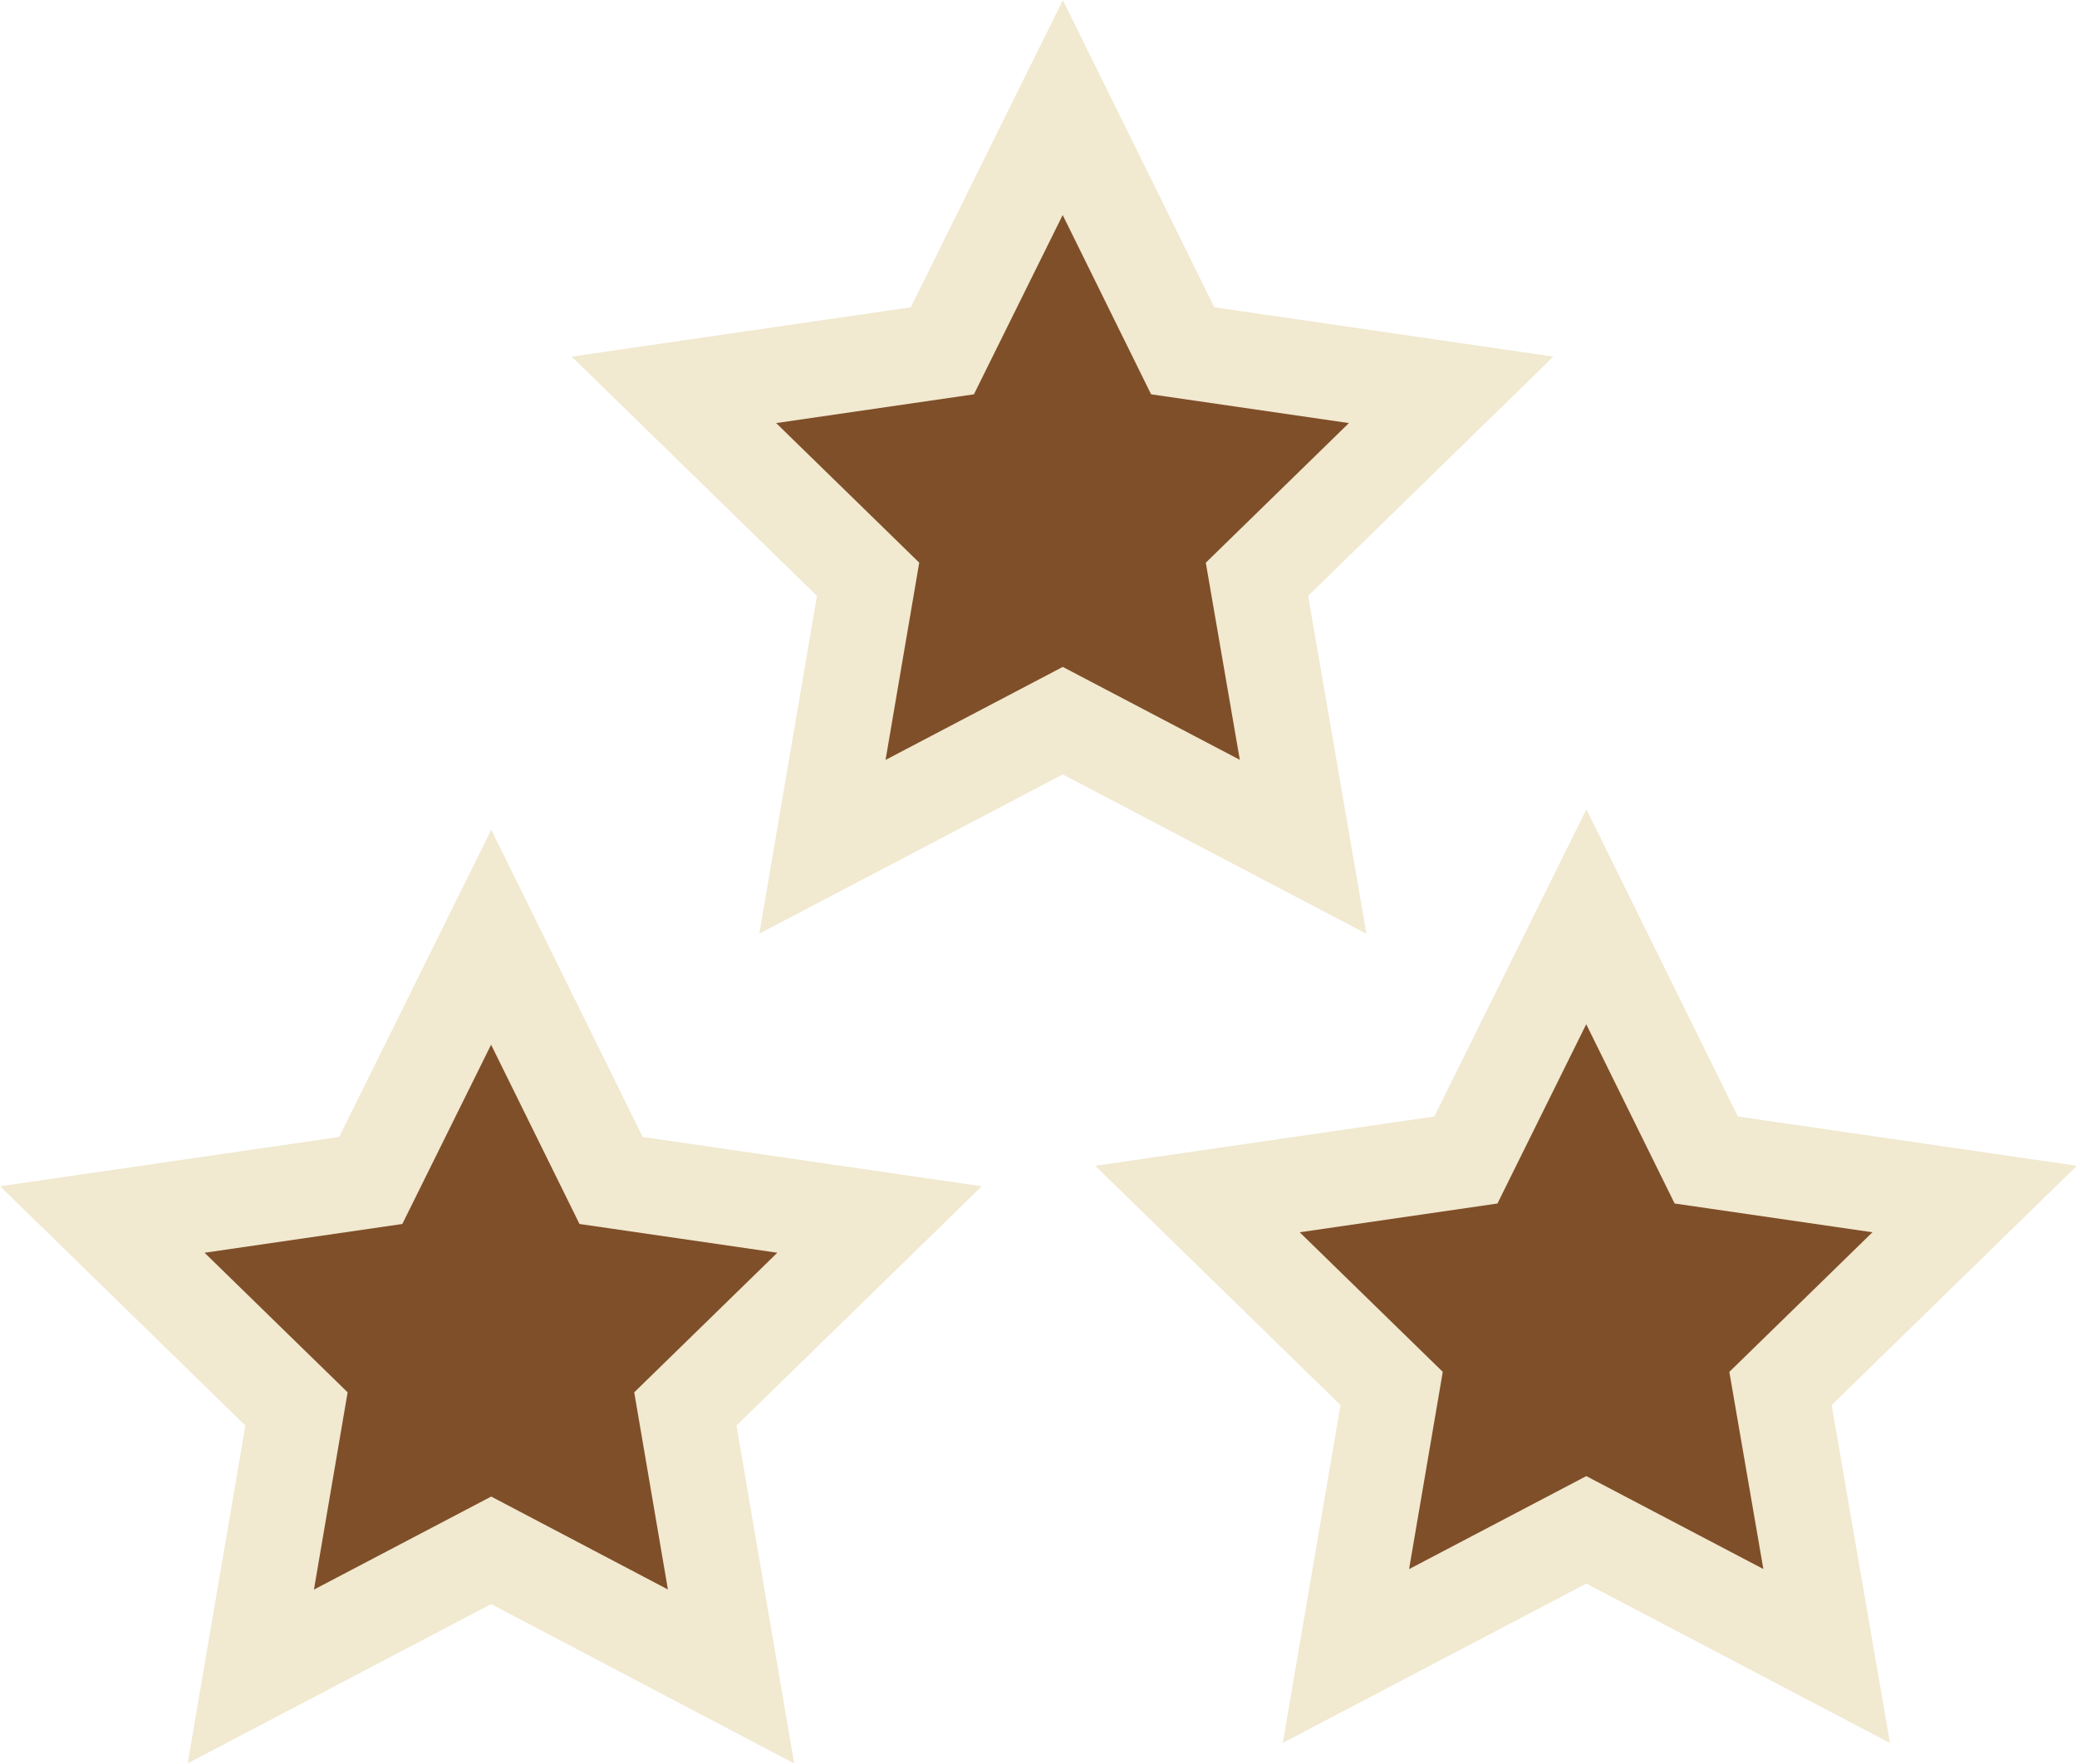
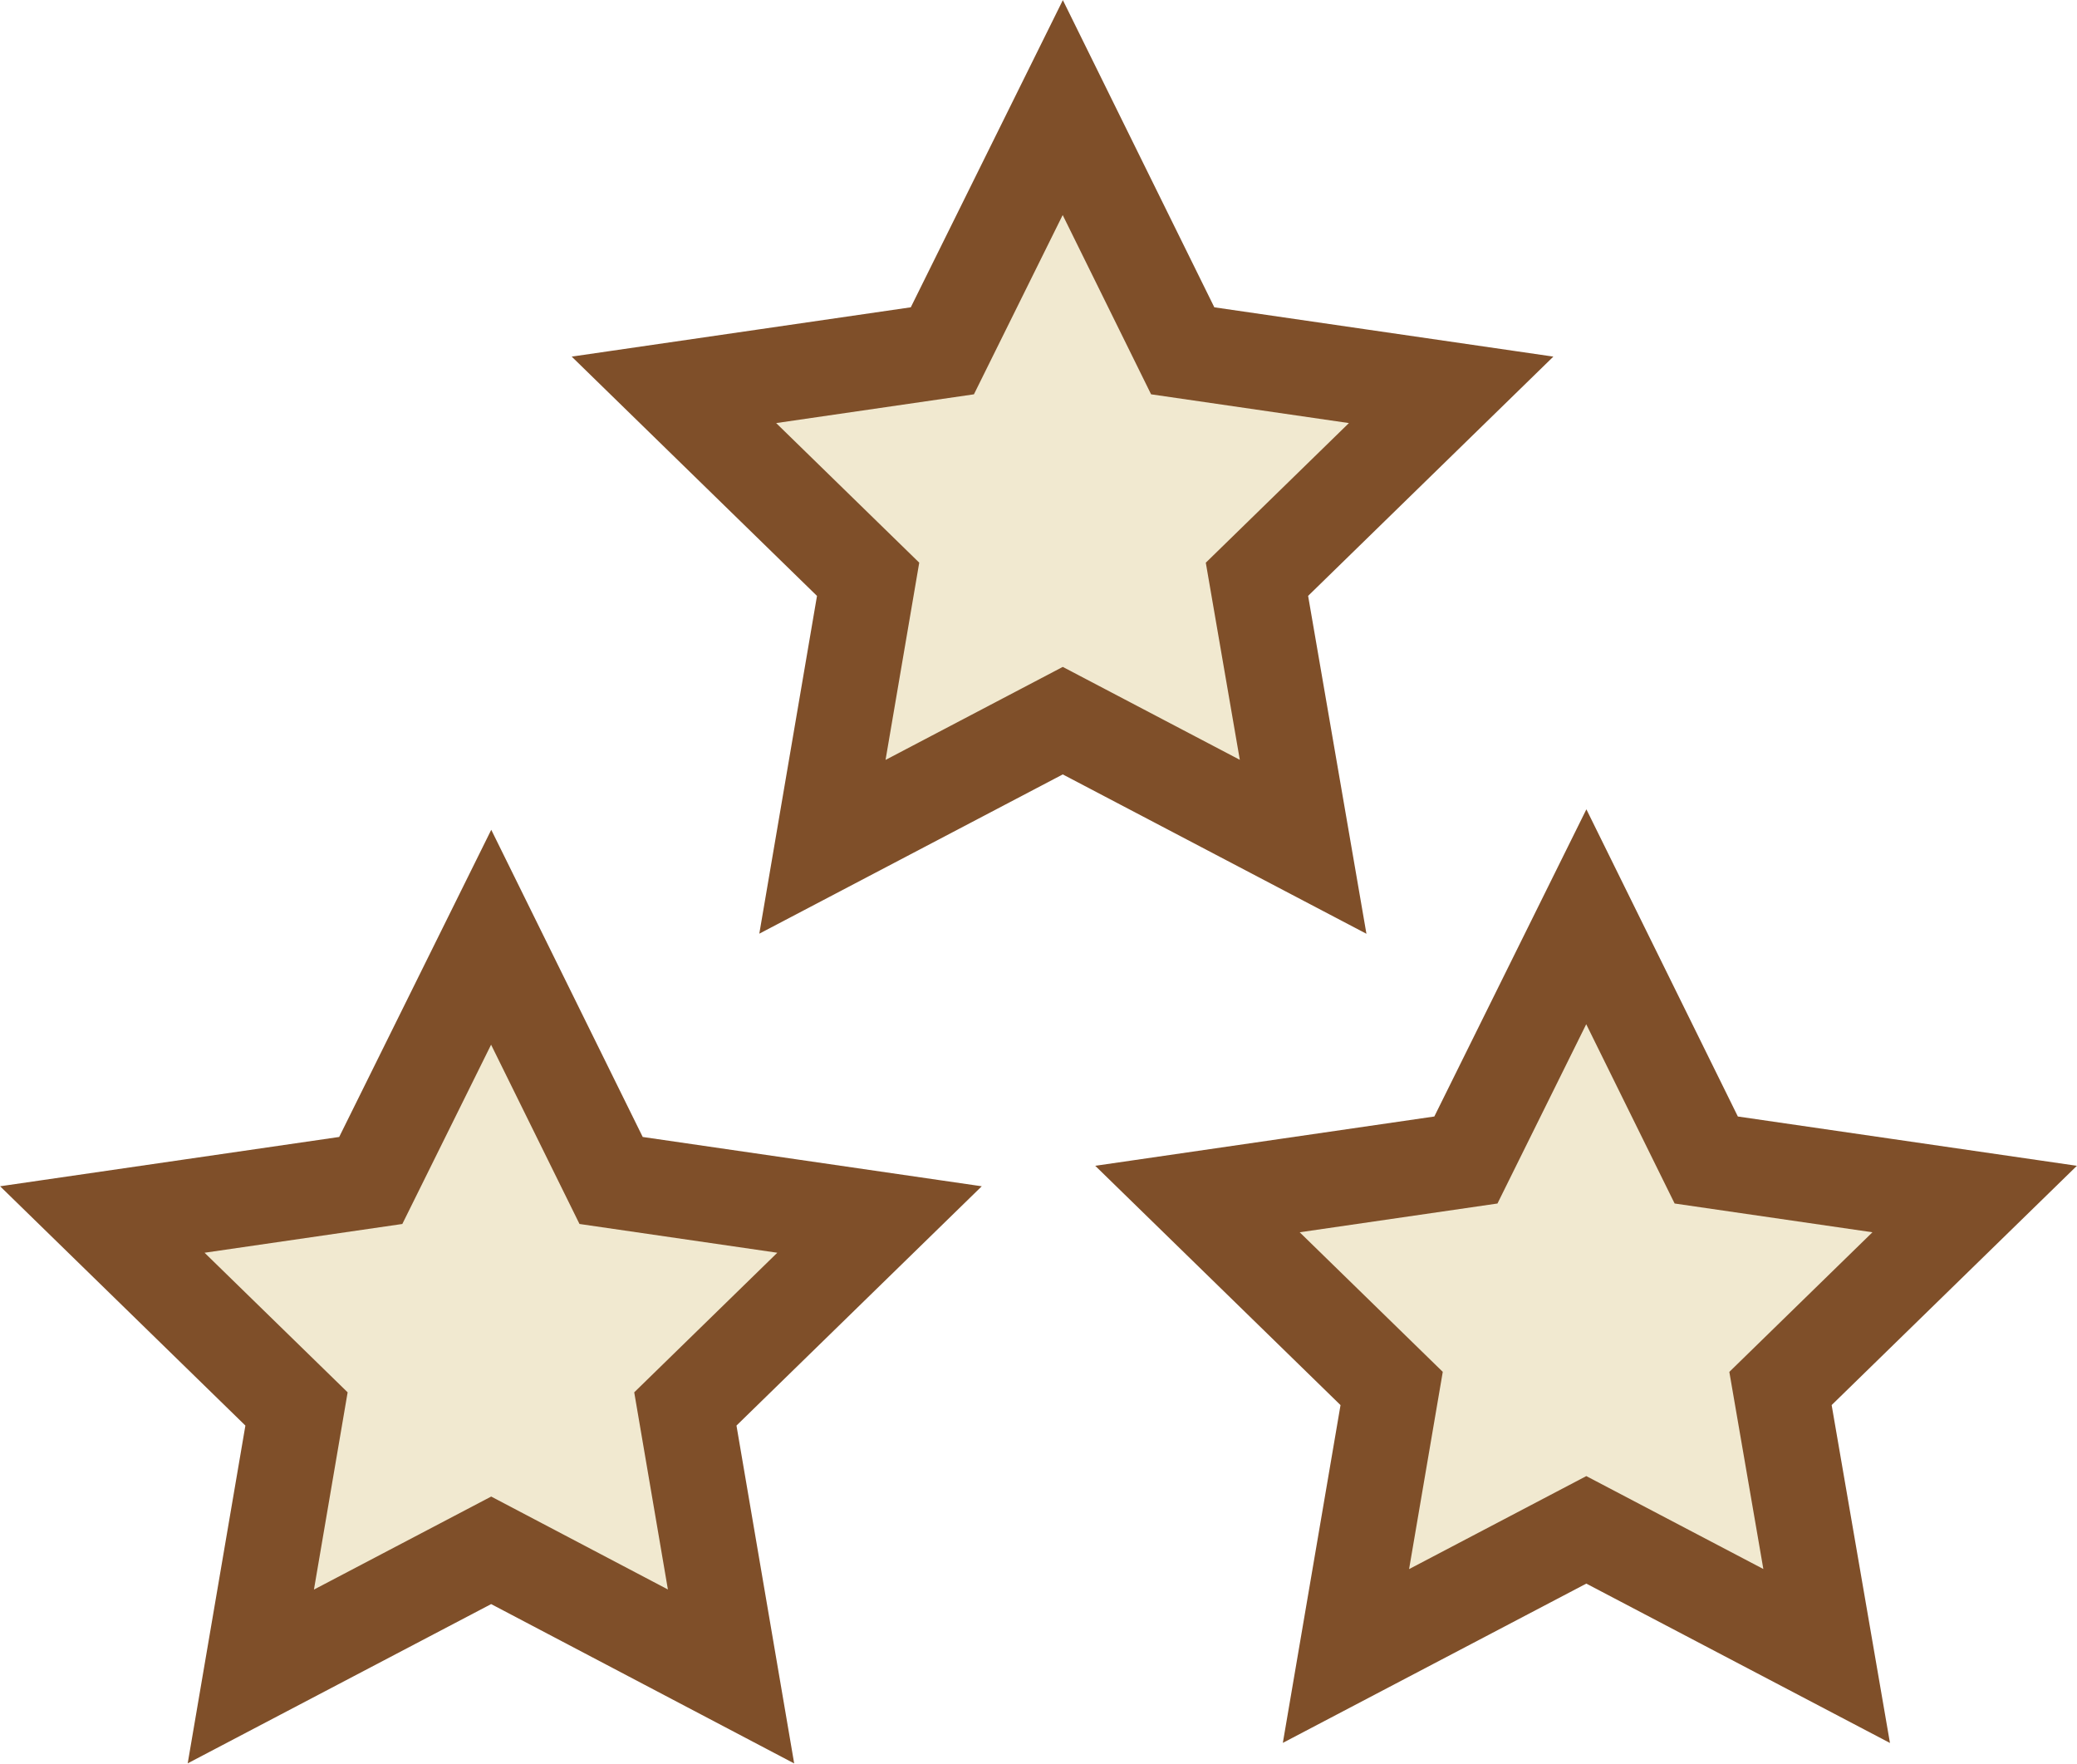
<svg xmlns="http://www.w3.org/2000/svg" viewBox="0 0 43.64 37.05">
  <defs>
-     <style>.cls-1{fill:#7f4f29;stroke:#f1e9d0;stroke-miterlimit:10;stroke-width:2px;}</style>
+     <style>.cls-1{fill:#f1e9d0;stroke:#7f4f29;stroke-miterlimit:10;stroke-width:2px;}</style>
  </defs>
  <g id="Capa_2" data-name="Capa 2">
    <g id="Capa_1-2" data-name="Capa 1">
      <polygon class="cls-1" points="10.32 19.69 12.84 24.8 18.48 25.62 14.4 29.6 15.36 35.22 10.32 32.57 5.27 35.22 6.23 29.6 2.15 25.62 7.79 24.8 10.32 19.69" />
      <polygon class="cls-1" points="33.33 19.26 35.85 24.37 41.49 25.19 37.41 29.17 38.38 34.79 33.33 32.14 28.28 34.79 29.24 29.17 25.16 25.19 30.8 24.37 33.33 19.26" />
      <polygon class="cls-1" points="22.33 2.26 24.85 7.37 30.49 8.19 26.41 12.17 27.38 17.79 22.33 15.14 17.28 17.79 18.24 12.17 14.16 8.19 19.8 7.37 22.33 2.26" />
    </g>
  </g>
</svg>
